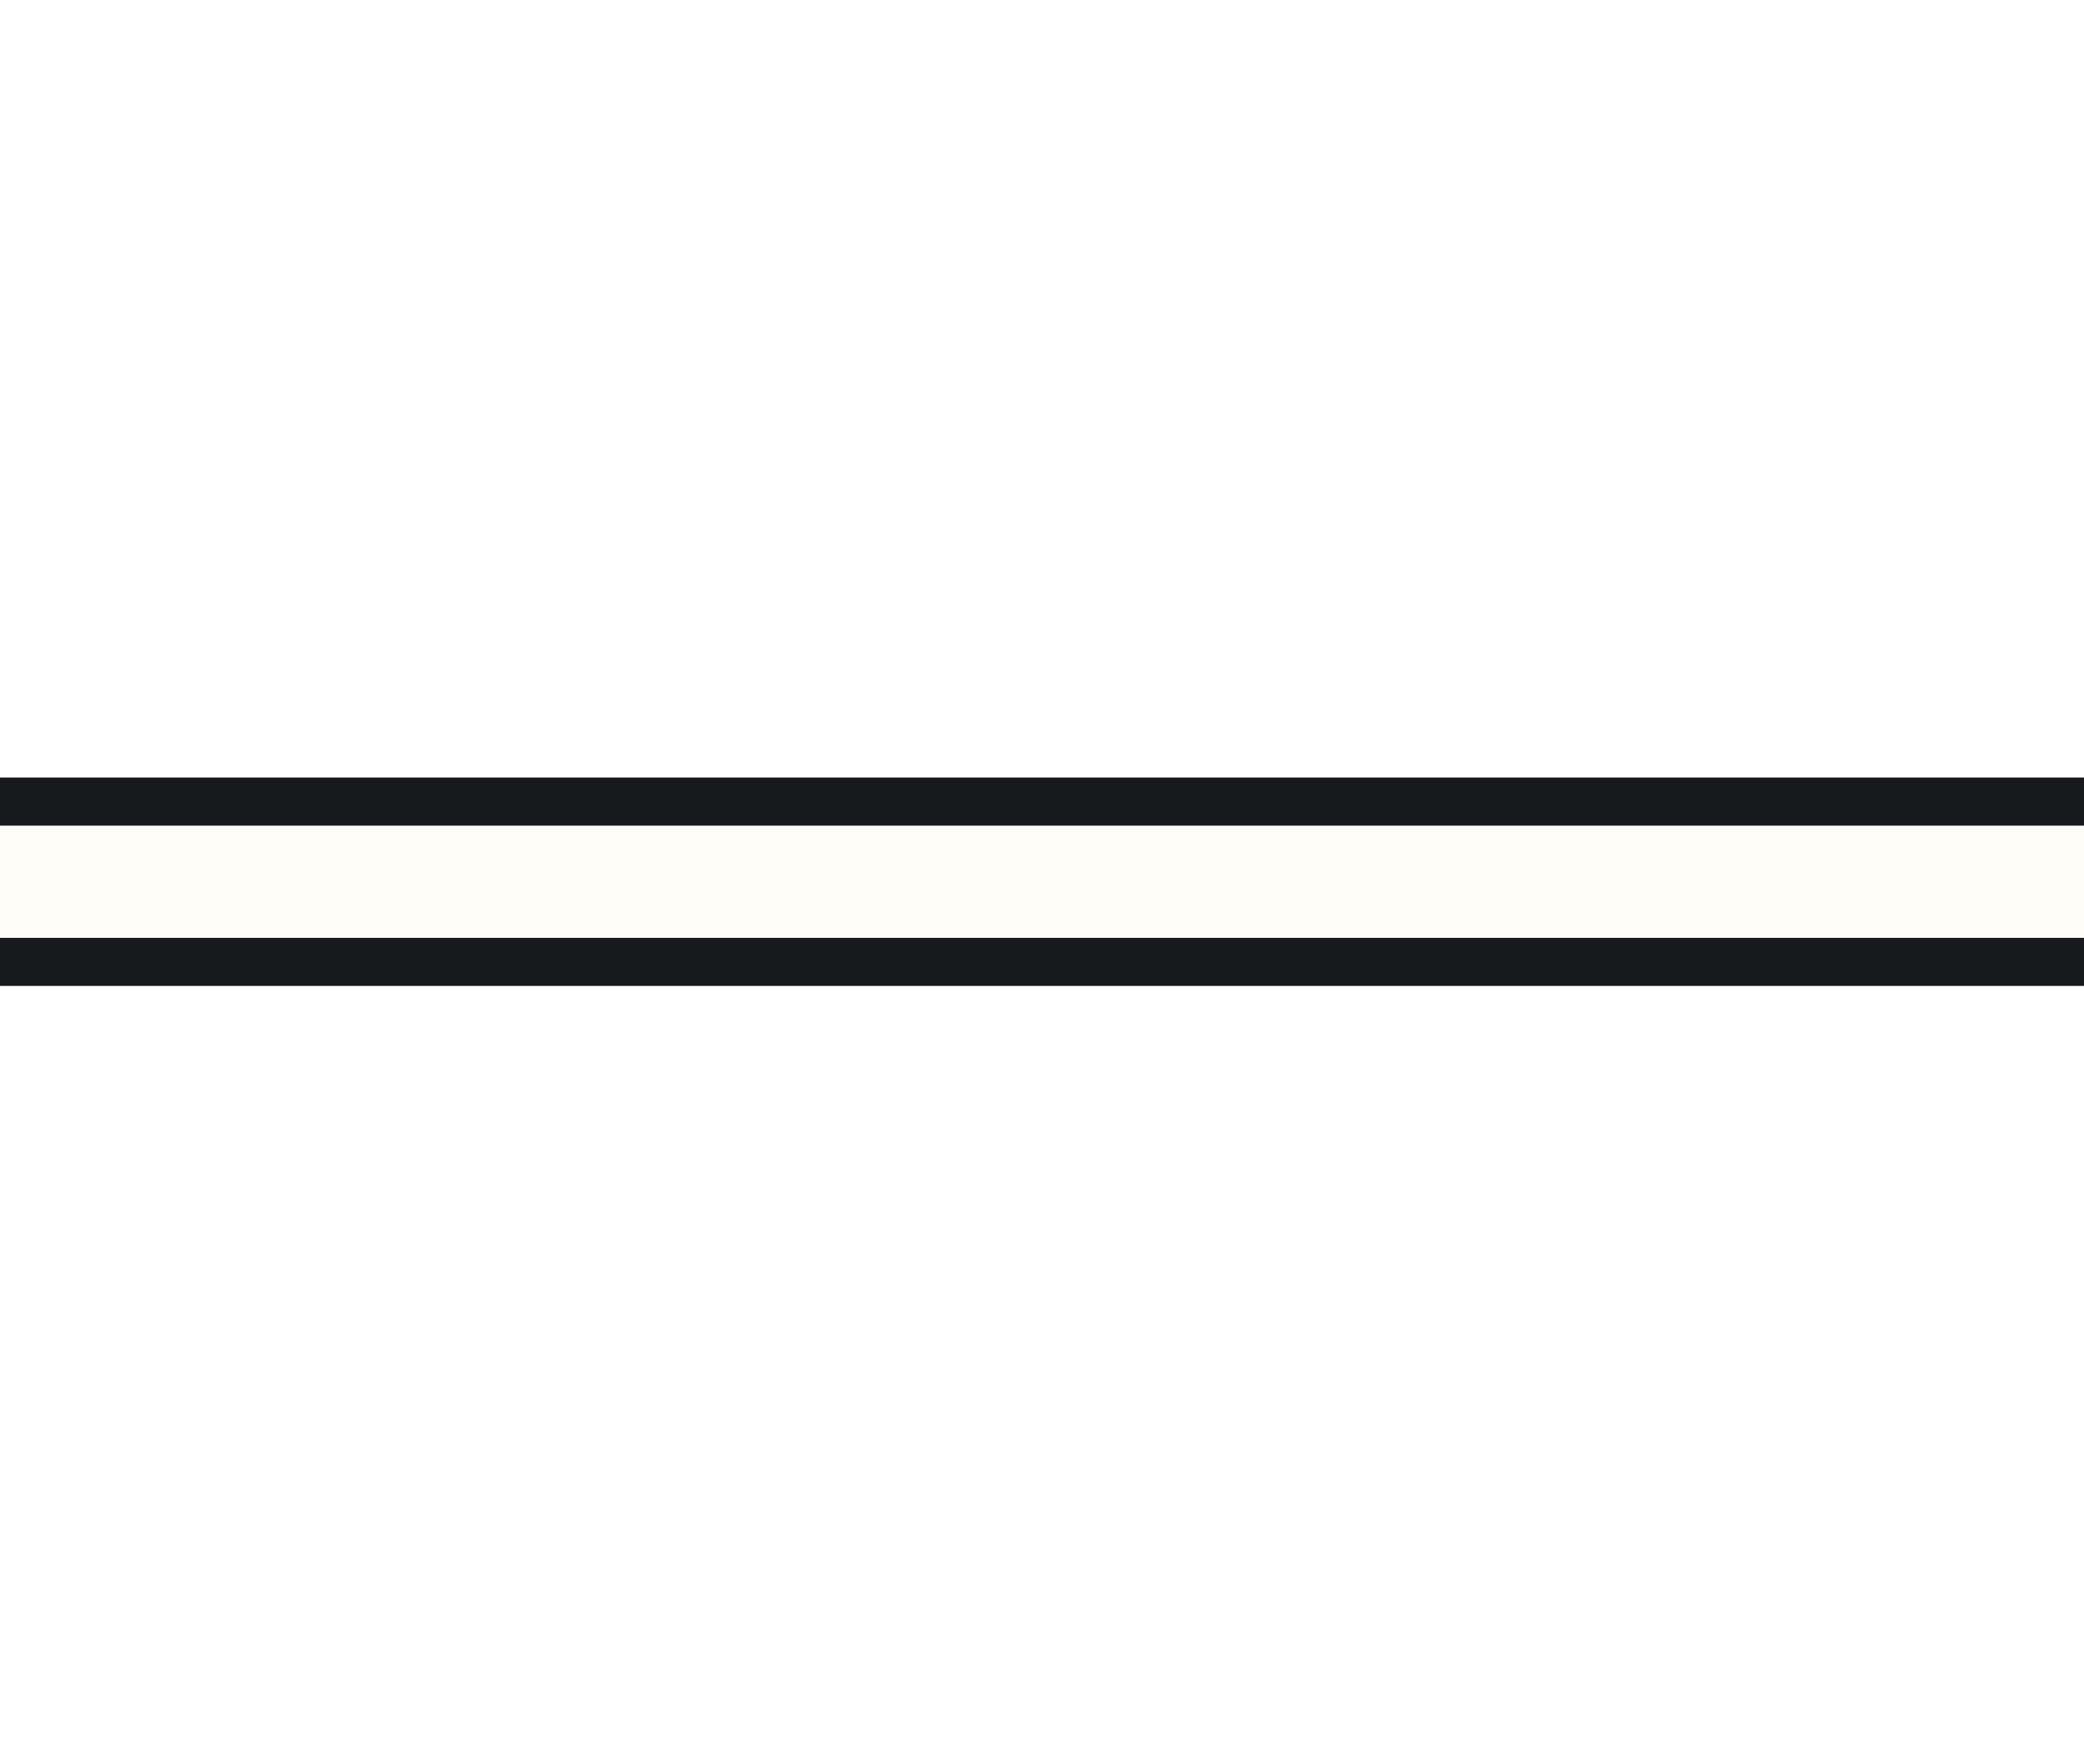
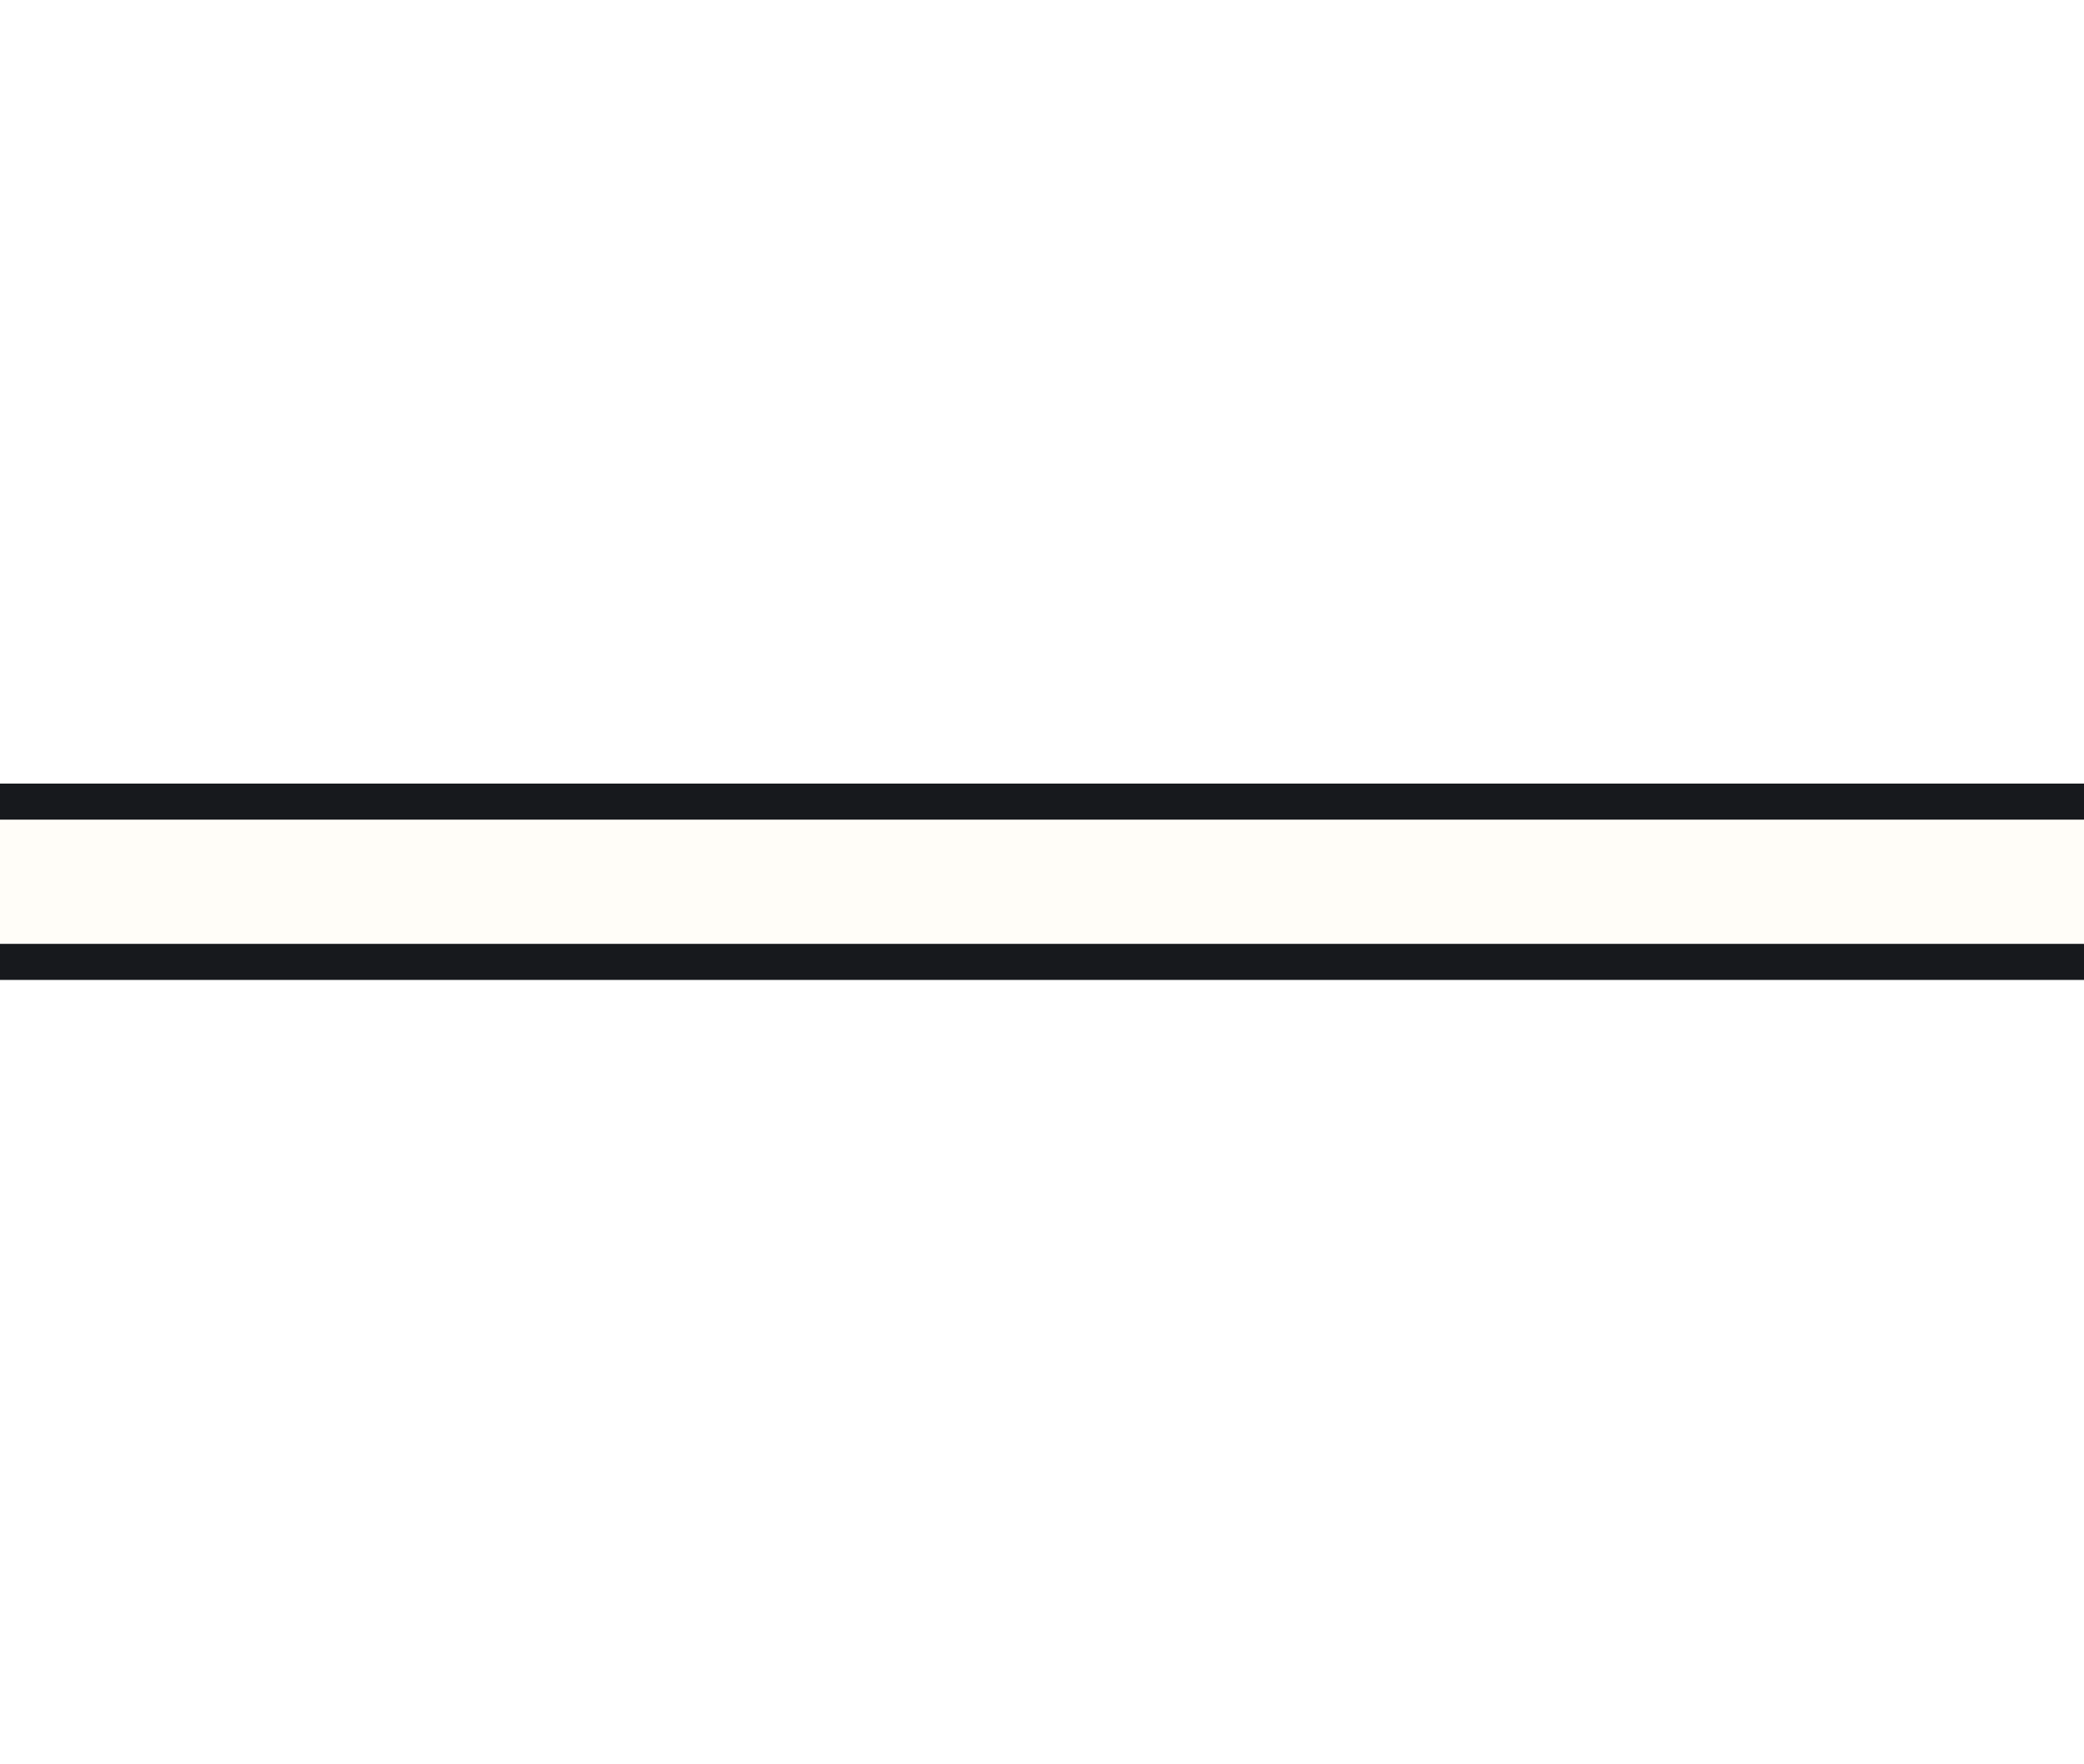
<svg xmlns="http://www.w3.org/2000/svg" viewBox="0 0 260 220" data-rtr-role="balloon-bridge" data-rtr-family="horizontal-open">
  <path d="M0 100H260V120H0Z" fill="#fffdf8" />
-   <path d="M0 100H260M0 120H260" fill="none" stroke="#17191d" stroke-width="6" stroke-linecap="round" />
+   <path d="M0 100H260M0 120H260" fill="none" stroke="#17191d" stroke-width="4.5" stroke-linecap="round" />
</svg>
